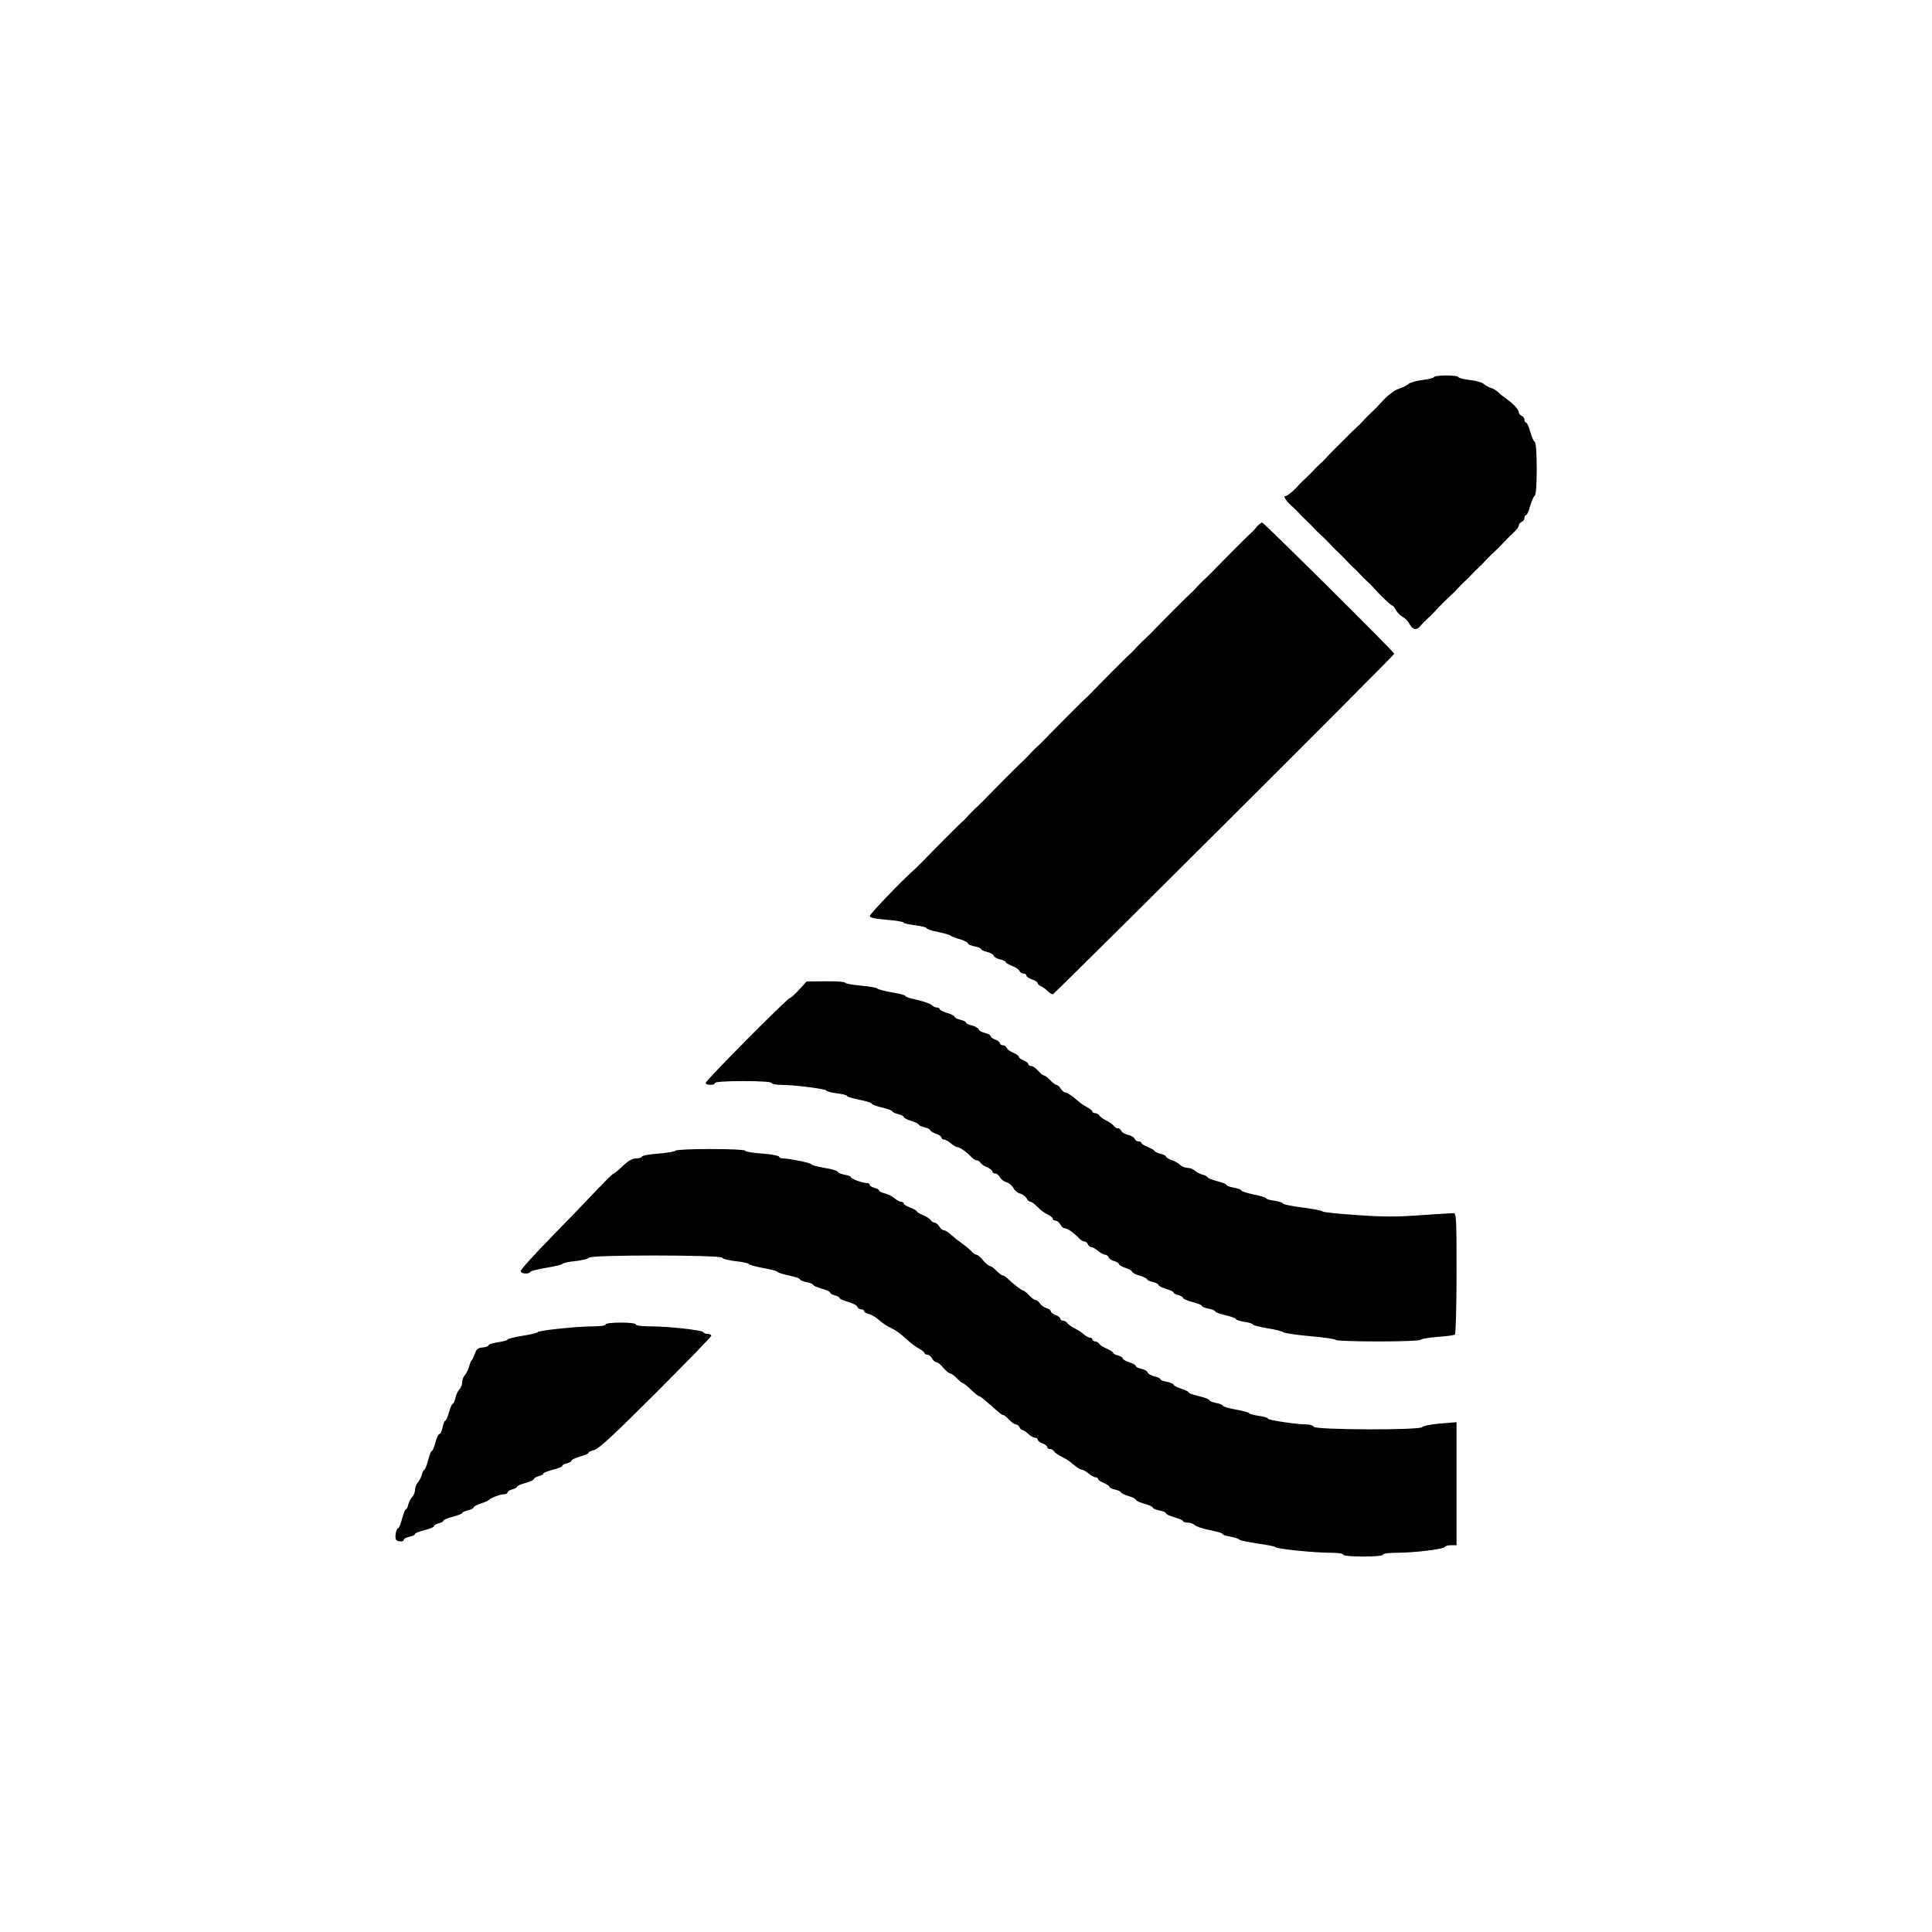
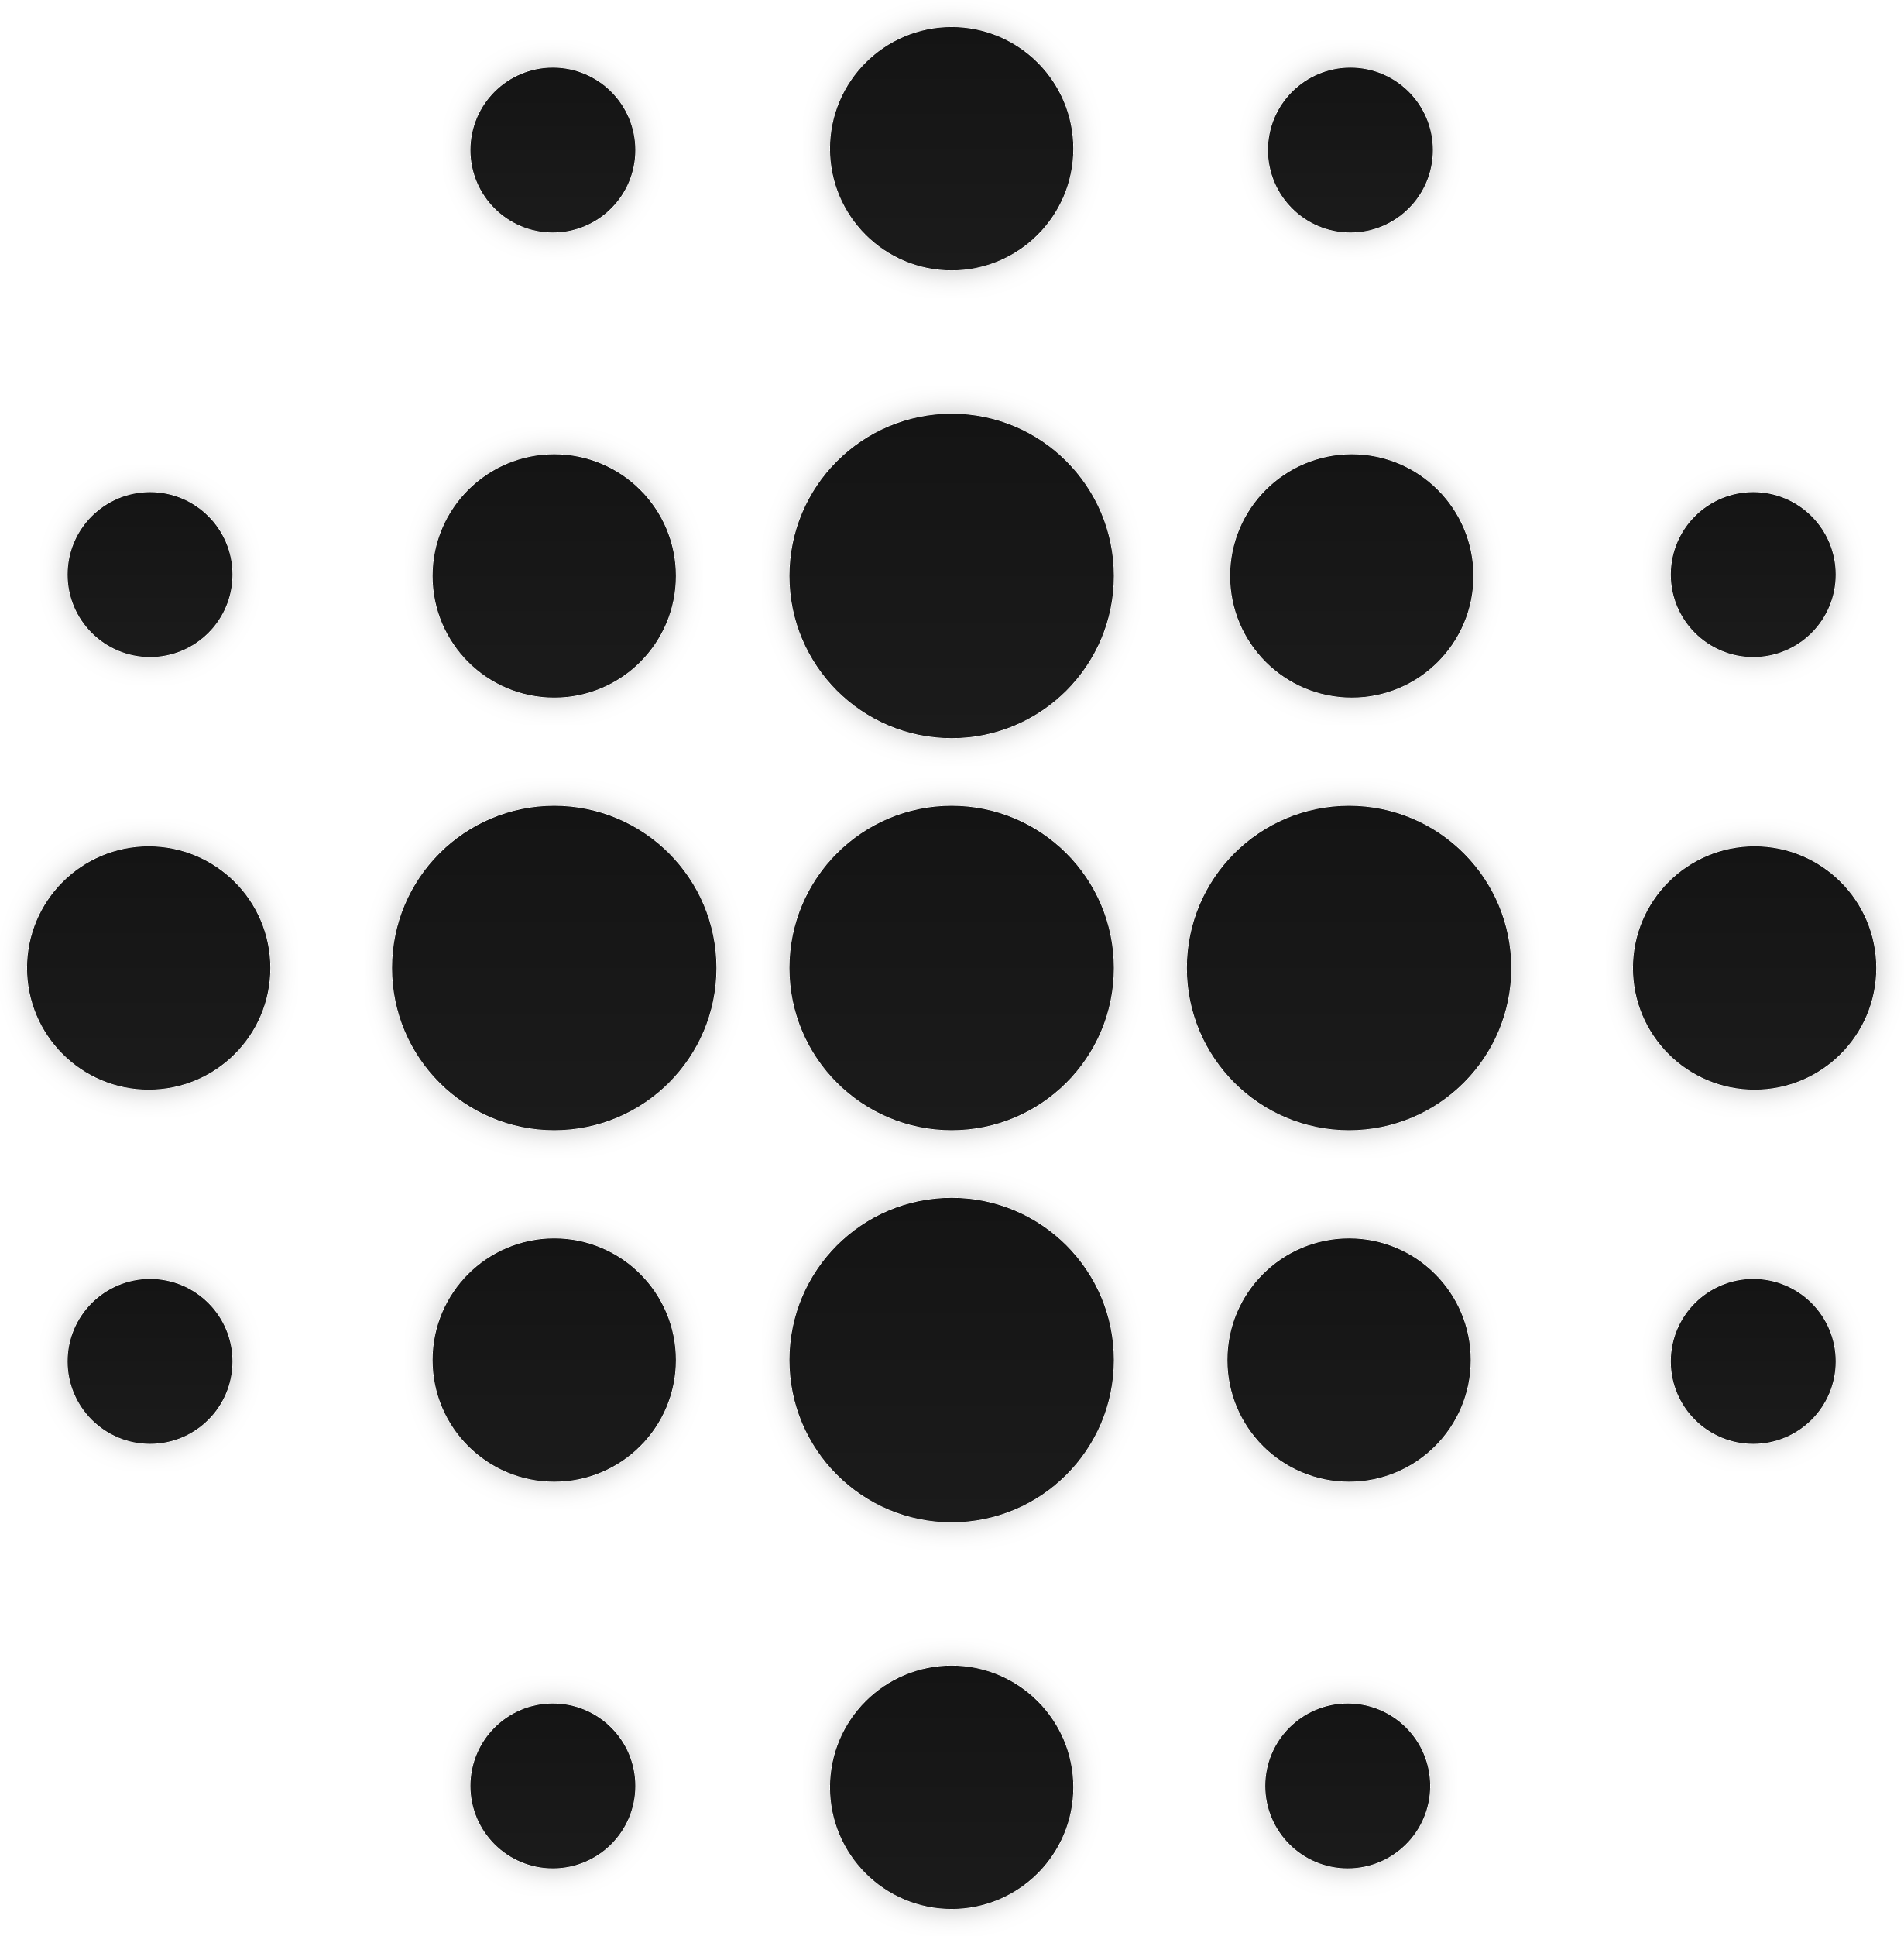
- <svg xmlns="http://www.w3.org/2000/svg" version="1.0" width="1024pt" height="1024pt" viewBox="0 0 1024 1024" preserveAspectRatio="xMidYMid meet">
-   <g transform="translate(0,1024) scale(0.1,-0.1)" fill="#000000" stroke="none">
-     <path d="M7600 8241 c0 -4 -27 -11 -60 -15 -33 -4 -65 -13 -73 -20 -7 -7 -30 -19 -51 -26 -23 -7 -57 -32 -85 -62 -25 -28 -55 -58 -65 -67 -10 -9 -26 -25 -35 -35 -9 -10 -24 -26 -34 -35 -11 -9 -49 -46 -85 -83 -37 -36 -74 -74 -83 -85 -9 -10 -25 -25 -35 -34 -10 -9 -26 -25 -35 -35 -9 -10 -25 -26 -35 -35 -10 -9 -26 -25 -36 -35 -29 -34 -66 -64 -77 -64 -12 0 12 -33 43 -59 10 -9 26 -25 35 -35 9 -10 25 -26 35 -35 10 -9 26 -25 35 -35 9 -10 24 -26 35 -35 10 -9 35 -33 55 -54 20 -22 45 -46 55 -55 10 -10 26 -26 35 -36 9 -10 25 -26 35 -35 10 -9 26 -25 35 -35 9 -10 25 -26 35 -35 10 -9 26 -24 35 -35 31 -36 94 -96 101 -96 4 0 12 -11 19 -24 7 -13 23 -29 36 -36 13 -7 28 -23 35 -36 18 -33 38 -37 58 -12 9 11 26 28 36 37 10 9 26 24 35 34 21 24 74 77 98 98 10 9 25 25 34 35 9 10 25 26 35 35 10 9 26 25 35 35 9 10 25 26 35 35 10 9 26 25 35 35 9 10 25 26 35 36 10 9 36 33 56 55 20 21 48 49 62 62 14 13 26 29 26 36 0 7 7 15 15 19 8 3 15 12 15 21 0 8 4 15 9 15 4 0 14 21 21 48 8 26 18 50 24 54 7 5 11 57 11 143 0 86 -4 138 -11 143 -6 4 -16 28 -24 55 -7 26 -17 47 -21 47 -5 0 -9 7 -9 15 0 9 -7 18 -15 21 -8 4 -15 12 -15 18 0 15 -27 44 -64 71 -16 11 -36 27 -45 36 -9 9 -27 20 -41 24 -13 4 -30 14 -37 21 -8 7 -40 16 -73 20 -33 4 -60 11 -60 15 0 5 -29 9 -65 9 -36 0 -65 -4 -65 -9z" />
-     <path d="M6662 7449 c-9 -12 -25 -29 -36 -38 -10 -9 -51 -50 -92 -91 -40 -41 -78 -79 -84 -85 -5 -5 -20 -21 -32 -33 -13 -13 -32 -31 -42 -40 -10 -10 -26 -26 -35 -36 -9 -10 -24 -26 -35 -35 -10 -9 -51 -50 -92 -91 -40 -41 -78 -79 -84 -85 -5 -5 -20 -21 -32 -33 -13 -13 -32 -31 -42 -40 -10 -10 -26 -26 -35 -36 -9 -10 -24 -26 -35 -35 -10 -9 -51 -50 -92 -91 -40 -41 -78 -79 -84 -85 -5 -5 -20 -21 -32 -33 -13 -13 -31 -31 -42 -40 -10 -10 -51 -51 -92 -92 -40 -41 -78 -79 -84 -85 -5 -5 -20 -21 -32 -33 -13 -13 -32 -31 -42 -40 -10 -10 -26 -26 -35 -36 -9 -10 -24 -26 -35 -35 -10 -9 -51 -50 -92 -91 -40 -41 -78 -79 -84 -85 -5 -5 -20 -21 -32 -33 -13 -13 -32 -31 -42 -40 -10 -10 -26 -26 -35 -36 -9 -10 -24 -26 -35 -35 -10 -9 -51 -50 -92 -91 -40 -41 -78 -79 -84 -85 -5 -5 -20 -21 -32 -33 -13 -13 -31 -31 -41 -40 -70 -62 -237 -237 -237 -247 0 -9 28 -15 90 -20 50 -4 90 -11 90 -15 0 -4 27 -10 60 -14 33 -4 60 -11 60 -15 0 -5 28 -14 63 -21 34 -7 64 -16 67 -20 3 -3 24 -12 48 -18 23 -7 42 -17 42 -22 0 -5 16 -12 35 -16 19 -3 35 -10 35 -14 0 -5 14 -11 31 -15 17 -4 33 -13 36 -20 2 -8 18 -17 34 -20 16 -4 29 -10 29 -14 0 -4 16 -13 35 -21 19 -7 36 -19 39 -27 3 -7 12 -13 21 -13 8 0 15 -5 15 -11 0 -5 14 -15 30 -20 17 -6 30 -15 30 -20 0 -5 8 -13 17 -16 9 -4 25 -15 35 -25 10 -10 22 -18 28 -18 8 0 1810 1796 1810 1805 0 9 -691 695 -700 695 -6 0 -18 -10 -28 -21z" />
-     <path d="M4235 4994 c-22 -24 -44 -44 -49 -44 -12 0 -446 -437 -446 -450 0 -5 11 -10 25 -10 14 0 25 5 25 10 0 6 57 10 150 10 93 0 150 -4 150 -10 0 -5 23 -10 51 -10 69 0 239 -22 239 -30 0 -4 25 -11 55 -15 30 -3 55 -10 55 -14 0 -4 29 -13 65 -20 36 -7 65 -16 65 -20 0 -5 25 -14 55 -21 30 -7 55 -17 55 -21 0 -4 14 -10 30 -14 17 -4 30 -11 30 -15 0 -5 18 -15 40 -21 22 -7 40 -16 40 -20 0 -4 14 -10 30 -14 17 -4 30 -10 30 -15 0 -4 14 -13 30 -19 17 -5 30 -15 30 -20 0 -6 6 -11 13 -11 8 0 24 -9 37 -20 13 -11 28 -20 34 -20 13 0 50 -26 74 -52 9 -10 22 -18 29 -18 6 0 16 -6 20 -13 4 -7 20 -18 36 -24 15 -7 27 -17 27 -23 0 -5 7 -10 15 -10 8 0 19 -9 25 -20 6 -11 21 -22 34 -26 13 -3 29 -17 37 -30 7 -14 23 -27 36 -30 13 -4 28 -15 34 -25 5 -11 15 -19 21 -19 6 0 23 -12 37 -27 15 -16 39 -34 54 -40 15 -7 27 -17 27 -23 0 -5 7 -10 15 -10 8 0 19 -9 25 -20 6 -11 16 -20 23 -20 14 0 50 -25 75 -52 9 -10 22 -18 30 -18 7 0 15 -7 18 -15 4 -8 12 -15 19 -15 6 0 22 -9 35 -20 13 -11 29 -20 37 -20 7 0 16 -6 19 -14 3 -8 16 -17 30 -20 13 -4 24 -10 24 -15 0 -5 16 -15 35 -21 19 -6 35 -16 35 -20 0 -5 18 -15 40 -21 22 -7 40 -16 40 -20 0 -4 14 -10 30 -14 17 -4 30 -11 30 -15 0 -5 18 -15 40 -21 22 -7 40 -15 40 -19 0 -5 11 -11 25 -14 14 -4 25 -10 25 -15 0 -5 23 -15 50 -22 28 -7 50 -16 50 -20 0 -5 16 -11 35 -15 19 -3 35 -10 35 -14 0 -5 25 -14 55 -21 30 -7 55 -16 55 -20 0 -4 20 -11 45 -15 25 -3 45 -10 45 -14 0 -4 35 -13 78 -20 42 -7 79 -16 82 -21 3 -4 67 -14 143 -21 75 -6 137 -16 137 -20 0 -4 101 -8 225 -8 124 0 225 4 225 9 0 4 39 11 86 15 48 3 90 9 95 12 5 3 9 149 9 325 0 297 -1 319 -17 319 -10 0 -89 -5 -176 -11 -121 -9 -201 -9 -335 1 -97 6 -179 15 -182 19 -3 4 -51 14 -107 21 -57 7 -103 17 -103 21 0 4 -20 11 -45 15 -25 3 -45 9 -45 13 0 4 -29 13 -65 20 -36 7 -65 17 -65 21 0 5 -18 11 -40 15 -22 4 -40 10 -40 15 0 4 -22 13 -50 20 -27 7 -50 16 -50 20 0 4 -12 11 -26 14 -15 4 -33 14 -41 21 -8 8 -25 15 -38 15 -13 0 -31 7 -39 15 -8 9 -29 21 -46 26 -16 6 -30 15 -30 19 0 5 -13 11 -30 15 -16 4 -30 10 -30 14 0 4 -16 13 -35 21 -19 8 -35 17 -35 22 0 4 -7 8 -15 8 -9 0 -18 6 -21 14 -3 8 -19 18 -36 21 -16 4 -32 13 -35 21 -3 8 -11 14 -19 14 -7 0 -17 6 -21 13 -4 6 -21 19 -38 27 -16 8 -34 21 -38 27 -4 7 -15 13 -22 13 -8 0 -15 4 -15 8 0 5 -12 15 -27 23 -15 8 -35 21 -44 29 -32 29 -63 50 -74 50 -5 0 -16 9 -23 20 -7 11 -17 20 -23 20 -5 0 -20 11 -33 25 -13 14 -28 25 -33 25 -5 0 -19 11 -31 25 -12 14 -29 25 -37 25 -8 0 -15 5 -15 10 0 6 -11 15 -25 20 -14 5 -25 14 -25 19 0 5 -13 14 -29 21 -16 6 -32 18 -35 26 -3 8 -12 14 -21 14 -8 0 -15 5 -15 10 0 6 -11 15 -25 20 -14 5 -25 14 -25 19 0 5 -13 12 -29 16 -16 3 -32 12 -34 20 -3 7 -19 16 -36 20 -17 4 -31 10 -31 15 0 5 -13 11 -30 15 -16 4 -30 11 -30 15 0 5 -18 15 -40 21 -22 7 -40 16 -40 21 0 4 -6 8 -14 8 -8 0 -21 6 -28 13 -7 7 -41 19 -75 27 -35 7 -63 16 -63 20 0 5 -33 14 -72 20 -40 7 -75 16 -78 21 -3 4 -43 11 -88 15 -45 4 -82 11 -82 15 0 5 -46 9 -102 8 l-103 -1 -40 -44z" />
-     <path d="M3580 4141 c0 -4 -39 -11 -87 -15 -49 -3 -89 -11 -91 -16 -2 -6 -16 -10 -31 -10 -19 0 -42 -13 -70 -40 -23 -22 -45 -40 -49 -40 -4 0 -43 -39 -87 -85 -44 -47 -153 -160 -242 -251 -90 -92 -163 -173 -163 -180 0 -8 10 -14 25 -14 14 0 25 4 25 8 0 5 37 14 83 22 45 7 85 17 88 21 3 5 34 12 70 15 35 4 67 12 71 18 10 16 696 15 706 0 4 -7 37 -15 75 -19 37 -4 67 -11 67 -15 0 -4 34 -13 75 -21 41 -7 75 -16 75 -20 0 -3 27 -12 60 -19 33 -7 60 -16 60 -21 0 -4 16 -11 35 -15 19 -3 35 -10 35 -14 0 -4 20 -13 45 -20 25 -7 45 -16 45 -21 0 -5 11 -11 25 -15 14 -3 25 -10 25 -14 0 -4 20 -13 44 -20 25 -7 47 -18 50 -26 3 -8 12 -14 21 -14 8 0 15 -4 15 -9 0 -5 10 -11 23 -15 13 -3 34 -14 48 -26 38 -31 42 -34 74 -50 31 -16 41 -23 91 -68 16 -15 42 -33 57 -41 15 -8 27 -18 27 -23 0 -4 7 -8 15 -8 8 0 19 -9 25 -20 6 -11 16 -20 23 -20 7 0 24 -13 37 -30 14 -16 30 -29 36 -30 7 0 22 -11 35 -25 13 -13 27 -25 31 -25 4 0 24 -16 44 -35 19 -19 39 -35 43 -35 5 0 26 -16 47 -35 69 -61 74 -65 82 -65 4 0 18 -12 31 -25 13 -14 29 -25 36 -25 7 0 15 -7 19 -15 3 -8 10 -15 16 -15 5 0 19 -9 30 -20 11 -11 27 -20 35 -20 8 0 15 -5 15 -10 0 -6 11 -15 25 -20 14 -5 25 -14 25 -20 0 -5 7 -10 15 -10 7 0 18 -6 22 -13 4 -6 22 -19 38 -27 32 -16 36 -19 74 -50 13 -11 29 -20 36 -20 7 0 22 -9 35 -20 13 -11 29 -20 37 -20 7 0 13 -4 13 -9 0 -5 14 -14 30 -21 17 -7 30 -16 30 -20 0 -5 14 -11 30 -15 17 -4 30 -10 30 -14 0 -4 18 -13 40 -20 22 -6 40 -16 40 -20 0 -5 20 -14 45 -21 25 -7 45 -16 45 -21 0 -4 16 -11 35 -15 19 -3 35 -10 35 -15 0 -5 20 -14 45 -21 25 -7 45 -16 45 -20 0 -4 11 -8 24 -8 14 0 31 -6 38 -13 7 -8 44 -20 81 -27 37 -7 67 -16 67 -20 0 -5 19 -11 43 -15 23 -4 44 -11 47 -16 3 -4 46 -13 95 -20 50 -7 92 -15 95 -19 7 -10 208 -30 293 -30 38 0 67 -4 67 -10 0 -6 42 -10 105 -10 63 0 105 4 105 10 0 6 31 10 73 10 92 0 251 19 255 31 2 5 17 9 33 9 l29 0 0 326 0 326 -87 -7 c-49 -4 -91 -13 -95 -19 -11 -17 -570 -15 -575 2 -3 6 -18 12 -35 12 -54 0 -208 23 -208 31 0 5 -22 11 -50 15 -27 4 -50 10 -50 14 0 4 -31 12 -70 19 -38 7 -70 16 -70 21 0 4 -16 11 -35 14 -19 4 -35 10 -35 15 0 4 -25 14 -55 21 -30 7 -55 16 -55 20 0 4 -18 13 -40 20 -22 7 -40 17 -40 21 0 5 -16 11 -35 15 -19 3 -35 10 -35 14 0 5 -14 11 -31 15 -17 4 -33 13 -36 20 -2 8 -18 17 -34 20 -16 4 -29 10 -29 15 0 5 -16 14 -35 20 -19 6 -35 16 -35 21 0 5 -11 11 -25 15 -14 3 -25 10 -25 14 0 4 -15 13 -32 21 -18 7 -37 19 -41 26 -4 7 -15 13 -22 13 -8 0 -15 5 -15 10 0 6 -6 10 -13 10 -7 0 -22 8 -33 18 -10 9 -32 24 -49 32 -16 8 -34 21 -38 27 -4 7 -15 13 -22 13 -8 0 -15 5 -15 10 0 6 -11 15 -25 20 -14 5 -25 14 -25 19 0 5 -10 13 -22 17 -13 4 -29 15 -36 25 -7 11 -18 19 -24 19 -6 0 -21 11 -34 25 -13 14 -27 25 -31 25 -8 0 -53 35 -84 65 -9 8 -20 15 -25 15 -5 0 -20 12 -33 25 -13 14 -28 25 -35 25 -6 1 -22 14 -36 30 -13 17 -29 30 -35 30 -6 0 -18 8 -26 18 -9 9 -28 26 -43 36 -25 18 -49 37 -83 66 -7 5 -17 10 -22 10 -6 0 -16 9 -23 20 -7 11 -18 20 -25 20 -7 0 -16 6 -20 13 -4 7 -23 19 -40 26 -18 8 -33 16 -33 20 0 4 -16 13 -35 20 -19 7 -35 17 -35 22 0 5 -6 9 -13 9 -8 0 -24 9 -36 19 -13 11 -36 23 -52 26 -16 4 -29 10 -29 15 0 4 -11 11 -25 14 -14 4 -25 11 -25 16 0 6 -8 10 -17 10 -23 0 -83 22 -83 31 0 4 -16 10 -35 13 -19 4 -35 11 -35 16 0 4 -31 14 -70 20 -38 6 -70 15 -70 19 0 7 -115 31 -150 31 -11 0 -20 4 -20 9 0 5 -40 13 -90 17 -49 3 -90 10 -90 15 0 5 -83 9 -185 9 -102 0 -185 -4 -185 -9z" />
-     <path d="M3210 3220 c0 -6 -29 -10 -66 -10 -86 0 -294 -22 -294 -31 0 -3 -36 -12 -80 -19 -44 -7 -80 -16 -80 -20 0 -4 -22 -10 -50 -14 -27 -4 -50 -11 -50 -16 0 -5 -14 -10 -32 -12 -25 -2 -33 -9 -41 -33 -6 -16 -13 -32 -17 -35 -4 -3 -10 -18 -14 -34 -4 -15 -14 -35 -21 -43 -8 -8 -15 -25 -15 -38 0 -13 -7 -30 -15 -39 -8 -8 -18 -29 -21 -45 -4 -17 -10 -31 -14 -31 -4 0 -13 -20 -20 -45 -7 -25 -16 -45 -20 -45 -4 0 -11 -16 -14 -35 -4 -19 -11 -35 -16 -35 -6 0 -15 -20 -22 -45 -7 -25 -15 -45 -19 -45 -4 0 -13 -22 -20 -50 -7 -27 -16 -50 -20 -50 -4 0 -10 -12 -13 -26 -4 -15 -14 -33 -21 -41 -8 -8 -15 -25 -15 -38 0 -13 -7 -30 -15 -38 -7 -8 -17 -26 -21 -41 -3 -14 -9 -26 -13 -26 -4 0 -13 -22 -20 -50 -7 -27 -16 -50 -21 -50 -9 0 -18 -41 -12 -58 4 -14 42 -17 42 -3 0 5 14 12 30 16 17 4 30 10 30 15 0 4 23 13 50 20 28 7 50 16 50 21 0 5 11 11 25 15 14 3 25 10 25 14 0 5 23 14 50 21 28 7 50 16 50 20 0 4 14 10 30 14 17 4 30 10 30 15 0 5 17 14 38 21 20 6 39 15 42 18 9 11 60 31 80 31 11 0 20 4 20 10 0 5 11 12 25 16 14 3 25 10 25 14 0 4 20 13 45 20 25 7 45 16 45 21 0 5 11 11 25 15 14 3 25 10 25 14 0 4 23 13 50 20 28 7 50 16 50 20 0 4 11 11 25 14 14 4 25 10 25 15 0 5 20 14 45 21 25 7 45 16 45 21 0 4 14 10 30 14 23 5 108 84 325 301 162 162 295 299 295 304 0 6 -9 10 -19 10 -11 0 -21 4 -23 9 -4 11 -185 31 -283 31 -43 0 -75 4 -75 10 0 6 -33 10 -80 10 -47 0 -80 -4 -80 -10z" />
-   </g>
+ <svg xmlns="http://www.w3.org/2000/svg" width="704" height="716" viewBox="0 0 704 716" fill="none">
+   <g filter="url(#filter0_d_1_46)">
+     <circle cx="352" cy="55" r="45" fill="url(#paint0_linear_1_46)" />
+   </g>
+   <g filter="url(#filter1_d_1_46)">
+     <circle cx="499.5" cy="55.5" r="30.5" fill="url(#paint1_linear_1_46)" />
+   </g>
+   <g filter="url(#filter2_d_1_46)">
+     <circle cx="498.5" cy="660.5" r="30.5" fill="url(#paint2_linear_1_46)" />
+   </g>
+   <g filter="url(#filter3_d_1_46)">
+     <circle cx="648.5" cy="503.5" r="30.5" fill="url(#paint3_linear_1_46)" />
+   </g>
+   <g filter="url(#filter4_d_1_46)">
+     <circle cx="648.5" cy="212.5" r="30.5" fill="url(#paint4_linear_1_46)" />
+   </g>
+   <g filter="url(#filter5_d_1_46)">
+     <circle cx="55.5" cy="212.5" r="30.5" fill="url(#paint5_linear_1_46)" />
+   </g>
+   <g filter="url(#filter6_d_1_46)">
+     <circle cx="55.5" cy="503.5" r="30.5" fill="url(#paint6_linear_1_46)" />
+   </g>
+   <g filter="url(#filter7_d_1_46)">
+     <circle cx="204.5" cy="660.5" r="30.5" fill="url(#paint7_linear_1_46)" />
+   </g>
+   <g filter="url(#filter8_d_1_46)">
+     <circle cx="204.5" cy="55.5" r="30.5" fill="url(#paint8_linear_1_46)" />
+   </g>
+   <g filter="url(#filter9_d_1_46)">
+     <circle cx="352" cy="661" r="45" fill="url(#paint9_linear_1_46)" />
+   </g>
+   <g filter="url(#filter10_d_1_46)">
+     <circle cx="499" cy="503" r="45" fill="url(#paint10_linear_1_46)" />
+   </g>
+   <g filter="url(#filter11_d_1_46)">
+     <circle cx="205" cy="503" r="45" fill="url(#paint11_linear_1_46)" />
+   </g>
+   <g filter="url(#filter12_d_1_46)">
+     <circle cx="205" cy="213" r="45" fill="url(#paint12_linear_1_46)" />
+   </g>
+   <g filter="url(#filter13_d_1_46)">
+     <circle cx="500" cy="213" r="45" fill="url(#paint13_linear_1_46)" />
+   </g>
+   <g filter="url(#filter14_d_1_46)">
+     <circle cx="649" cy="358" r="45" fill="url(#paint14_linear_1_46)" />
+   </g>
+   <g filter="url(#filter15_d_1_46)">
+     <circle cx="55" cy="358" r="45" fill="url(#paint15_linear_1_46)" />
+   </g>
+   <g filter="url(#filter16_d_1_46)">
+     <circle cx="352" cy="213" r="60" fill="url(#paint16_linear_1_46)" />
+   </g>
+   <g filter="url(#filter17_d_1_46)">
+     <circle cx="352" cy="358" r="60" fill="url(#paint17_linear_1_46)" />
+   </g>
+   <g filter="url(#filter18_d_1_46)">
+     <circle cx="352" cy="503" r="60" fill="url(#paint18_linear_1_46)" />
+   </g>
+   <g filter="url(#filter19_d_1_46)">
+     <circle cx="499" cy="358" r="60" fill="url(#paint19_linear_1_46)" />
+   </g>
+   <g filter="url(#filter20_d_1_46)">
+     <circle cx="205" cy="358" r="60" fill="url(#paint20_linear_1_46)" />
+   </g>
+   <defs>
+     <filter id="filter0_d_1_46" x="297" y="0" width="110" height="110" filterUnits="userSpaceOnUse" color-interpolation-filters="sRGB">
+       <feFlood flood-opacity="0" result="BackgroundImageFix" />
+       <feColorMatrix in="SourceAlpha" type="matrix" values="0 0 0 0 0 0 0 0 0 0 0 0 0 0 0 0 0 0 127 0" result="hardAlpha" />
+       <feOffset />
+       <feGaussianBlur stdDeviation="5" />
+       <feComposite in2="hardAlpha" operator="out" />
+       <feColorMatrix type="matrix" values="0 0 0 0 0 0 0 0 0 0 0 0 0 0 0 0 0 0 0.25 0" />
+       <feBlend mode="normal" in2="BackgroundImageFix" result="effect1_dropShadow_1_46" />
+       <feBlend mode="normal" in="SourceGraphic" in2="effect1_dropShadow_1_46" result="shape" />
+     </filter>
+     <filter id="filter1_d_1_46" x="459" y="15" width="81" height="81" filterUnits="userSpaceOnUse" color-interpolation-filters="sRGB">
+       <feFlood flood-opacity="0" result="BackgroundImageFix" />
+       <feColorMatrix in="SourceAlpha" type="matrix" values="0 0 0 0 0 0 0 0 0 0 0 0 0 0 0 0 0 0 127 0" result="hardAlpha" />
+       <feOffset />
+       <feGaussianBlur stdDeviation="5" />
+       <feComposite in2="hardAlpha" operator="out" />
+       <feColorMatrix type="matrix" values="0 0 0 0 0 0 0 0 0 0 0 0 0 0 0 0 0 0 0.25 0" />
+       <feBlend mode="normal" in2="BackgroundImageFix" result="effect1_dropShadow_1_46" />
+       <feBlend mode="normal" in="SourceGraphic" in2="effect1_dropShadow_1_46" result="shape" />
+     </filter>
+     <filter id="filter2_d_1_46" x="458" y="620" width="81" height="81" filterUnits="userSpaceOnUse" color-interpolation-filters="sRGB">
+       <feFlood flood-opacity="0" result="BackgroundImageFix" />
+       <feColorMatrix in="SourceAlpha" type="matrix" values="0 0 0 0 0 0 0 0 0 0 0 0 0 0 0 0 0 0 127 0" result="hardAlpha" />
+       <feOffset />
+       <feGaussianBlur stdDeviation="5" />
+       <feComposite in2="hardAlpha" operator="out" />
+       <feColorMatrix type="matrix" values="0 0 0 0 0 0 0 0 0 0 0 0 0 0 0 0 0 0 0.25 0" />
+       <feBlend mode="normal" in2="BackgroundImageFix" result="effect1_dropShadow_1_46" />
+       <feBlend mode="normal" in="SourceGraphic" in2="effect1_dropShadow_1_46" result="shape" />
+     </filter>
+     <filter id="filter3_d_1_46" x="608" y="463" width="81" height="81" filterUnits="userSpaceOnUse" color-interpolation-filters="sRGB">
+       <feFlood flood-opacity="0" result="BackgroundImageFix" />
+       <feColorMatrix in="SourceAlpha" type="matrix" values="0 0 0 0 0 0 0 0 0 0 0 0 0 0 0 0 0 0 127 0" result="hardAlpha" />
+       <feOffset />
+       <feGaussianBlur stdDeviation="5" />
+       <feComposite in2="hardAlpha" operator="out" />
+       <feColorMatrix type="matrix" values="0 0 0 0 0 0 0 0 0 0 0 0 0 0 0 0 0 0 0.25 0" />
+       <feBlend mode="normal" in2="BackgroundImageFix" result="effect1_dropShadow_1_46" />
+       <feBlend mode="normal" in="SourceGraphic" in2="effect1_dropShadow_1_46" result="shape" />
+     </filter>
+     <filter id="filter4_d_1_46" x="608" y="172" width="81" height="81" filterUnits="userSpaceOnUse" color-interpolation-filters="sRGB">
+       <feFlood flood-opacity="0" result="BackgroundImageFix" />
+       <feColorMatrix in="SourceAlpha" type="matrix" values="0 0 0 0 0 0 0 0 0 0 0 0 0 0 0 0 0 0 127 0" result="hardAlpha" />
+       <feOffset />
+       <feGaussianBlur stdDeviation="5" />
+       <feComposite in2="hardAlpha" operator="out" />
+       <feColorMatrix type="matrix" values="0 0 0 0 0 0 0 0 0 0 0 0 0 0 0 0 0 0 0.25 0" />
+       <feBlend mode="normal" in2="BackgroundImageFix" result="effect1_dropShadow_1_46" />
+       <feBlend mode="normal" in="SourceGraphic" in2="effect1_dropShadow_1_46" result="shape" />
+     </filter>
+     <filter id="filter5_d_1_46" x="15" y="172" width="81" height="81" filterUnits="userSpaceOnUse" color-interpolation-filters="sRGB">
+       <feFlood flood-opacity="0" result="BackgroundImageFix" />
+       <feColorMatrix in="SourceAlpha" type="matrix" values="0 0 0 0 0 0 0 0 0 0 0 0 0 0 0 0 0 0 127 0" result="hardAlpha" />
+       <feOffset />
+       <feGaussianBlur stdDeviation="5" />
+       <feComposite in2="hardAlpha" operator="out" />
+       <feColorMatrix type="matrix" values="0 0 0 0 0 0 0 0 0 0 0 0 0 0 0 0 0 0 0.25 0" />
+       <feBlend mode="normal" in2="BackgroundImageFix" result="effect1_dropShadow_1_46" />
+       <feBlend mode="normal" in="SourceGraphic" in2="effect1_dropShadow_1_46" result="shape" />
+     </filter>
+     <filter id="filter6_d_1_46" x="15" y="463" width="81" height="81" filterUnits="userSpaceOnUse" color-interpolation-filters="sRGB">
+       <feFlood flood-opacity="0" result="BackgroundImageFix" />
+       <feColorMatrix in="SourceAlpha" type="matrix" values="0 0 0 0 0 0 0 0 0 0 0 0 0 0 0 0 0 0 127 0" result="hardAlpha" />
+       <feOffset />
+       <feGaussianBlur stdDeviation="5" />
+       <feComposite in2="hardAlpha" operator="out" />
+       <feColorMatrix type="matrix" values="0 0 0 0 0 0 0 0 0 0 0 0 0 0 0 0 0 0 0.25 0" />
+       <feBlend mode="normal" in2="BackgroundImageFix" result="effect1_dropShadow_1_46" />
+       <feBlend mode="normal" in="SourceGraphic" in2="effect1_dropShadow_1_46" result="shape" />
+     </filter>
+     <filter id="filter7_d_1_46" x="164" y="620" width="81" height="81" filterUnits="userSpaceOnUse" color-interpolation-filters="sRGB">
+       <feFlood flood-opacity="0" result="BackgroundImageFix" />
+       <feColorMatrix in="SourceAlpha" type="matrix" values="0 0 0 0 0 0 0 0 0 0 0 0 0 0 0 0 0 0 127 0" result="hardAlpha" />
+       <feOffset />
+       <feGaussianBlur stdDeviation="5" />
+       <feComposite in2="hardAlpha" operator="out" />
+       <feColorMatrix type="matrix" values="0 0 0 0 0 0 0 0 0 0 0 0 0 0 0 0 0 0 0.25 0" />
+       <feBlend mode="normal" in2="BackgroundImageFix" result="effect1_dropShadow_1_46" />
+       <feBlend mode="normal" in="SourceGraphic" in2="effect1_dropShadow_1_46" result="shape" />
+     </filter>
+     <filter id="filter8_d_1_46" x="164" y="15" width="81" height="81" filterUnits="userSpaceOnUse" color-interpolation-filters="sRGB">
+       <feFlood flood-opacity="0" result="BackgroundImageFix" />
+       <feColorMatrix in="SourceAlpha" type="matrix" values="0 0 0 0 0 0 0 0 0 0 0 0 0 0 0 0 0 0 127 0" result="hardAlpha" />
+       <feOffset />
+       <feGaussianBlur stdDeviation="5" />
+       <feComposite in2="hardAlpha" operator="out" />
+       <feColorMatrix type="matrix" values="0 0 0 0 0 0 0 0 0 0 0 0 0 0 0 0 0 0 0.25 0" />
+       <feBlend mode="normal" in2="BackgroundImageFix" result="effect1_dropShadow_1_46" />
+       <feBlend mode="normal" in="SourceGraphic" in2="effect1_dropShadow_1_46" result="shape" />
+     </filter>
+     <filter id="filter9_d_1_46" x="297" y="606" width="110" height="110" filterUnits="userSpaceOnUse" color-interpolation-filters="sRGB">
+       <feFlood flood-opacity="0" result="BackgroundImageFix" />
+       <feColorMatrix in="SourceAlpha" type="matrix" values="0 0 0 0 0 0 0 0 0 0 0 0 0 0 0 0 0 0 127 0" result="hardAlpha" />
+       <feOffset />
+       <feGaussianBlur stdDeviation="5" />
+       <feComposite in2="hardAlpha" operator="out" />
+       <feColorMatrix type="matrix" values="0 0 0 0 0 0 0 0 0 0 0 0 0 0 0 0 0 0 0.25 0" />
+       <feBlend mode="normal" in2="BackgroundImageFix" result="effect1_dropShadow_1_46" />
+       <feBlend mode="normal" in="SourceGraphic" in2="effect1_dropShadow_1_46" result="shape" />
+     </filter>
+     <filter id="filter10_d_1_46" x="444" y="448" width="110" height="110" filterUnits="userSpaceOnUse" color-interpolation-filters="sRGB">
+       <feFlood flood-opacity="0" result="BackgroundImageFix" />
+       <feColorMatrix in="SourceAlpha" type="matrix" values="0 0 0 0 0 0 0 0 0 0 0 0 0 0 0 0 0 0 127 0" result="hardAlpha" />
+       <feOffset />
+       <feGaussianBlur stdDeviation="5" />
+       <feComposite in2="hardAlpha" operator="out" />
+       <feColorMatrix type="matrix" values="0 0 0 0 0 0 0 0 0 0 0 0 0 0 0 0 0 0 0.25 0" />
+       <feBlend mode="normal" in2="BackgroundImageFix" result="effect1_dropShadow_1_46" />
+       <feBlend mode="normal" in="SourceGraphic" in2="effect1_dropShadow_1_46" result="shape" />
+     </filter>
+     <filter id="filter11_d_1_46" x="150" y="448" width="110" height="110" filterUnits="userSpaceOnUse" color-interpolation-filters="sRGB">
+       <feFlood flood-opacity="0" result="BackgroundImageFix" />
+       <feColorMatrix in="SourceAlpha" type="matrix" values="0 0 0 0 0 0 0 0 0 0 0 0 0 0 0 0 0 0 127 0" result="hardAlpha" />
+       <feOffset />
+       <feGaussianBlur stdDeviation="5" />
+       <feComposite in2="hardAlpha" operator="out" />
+       <feColorMatrix type="matrix" values="0 0 0 0 0 0 0 0 0 0 0 0 0 0 0 0 0 0 0.25 0" />
+       <feBlend mode="normal" in2="BackgroundImageFix" result="effect1_dropShadow_1_46" />
+       <feBlend mode="normal" in="SourceGraphic" in2="effect1_dropShadow_1_46" result="shape" />
+     </filter>
+     <filter id="filter12_d_1_46" x="150" y="158" width="110" height="110" filterUnits="userSpaceOnUse" color-interpolation-filters="sRGB">
+       <feFlood flood-opacity="0" result="BackgroundImageFix" />
+       <feColorMatrix in="SourceAlpha" type="matrix" values="0 0 0 0 0 0 0 0 0 0 0 0 0 0 0 0 0 0 127 0" result="hardAlpha" />
+       <feOffset />
+       <feGaussianBlur stdDeviation="5" />
+       <feComposite in2="hardAlpha" operator="out" />
+       <feColorMatrix type="matrix" values="0 0 0 0 0 0 0 0 0 0 0 0 0 0 0 0 0 0 0.25 0" />
+       <feBlend mode="normal" in2="BackgroundImageFix" result="effect1_dropShadow_1_46" />
+       <feBlend mode="normal" in="SourceGraphic" in2="effect1_dropShadow_1_46" result="shape" />
+     </filter>
+     <filter id="filter13_d_1_46" x="445" y="158" width="110" height="110" filterUnits="userSpaceOnUse" color-interpolation-filters="sRGB">
+       <feFlood flood-opacity="0" result="BackgroundImageFix" />
+       <feColorMatrix in="SourceAlpha" type="matrix" values="0 0 0 0 0 0 0 0 0 0 0 0 0 0 0 0 0 0 127 0" result="hardAlpha" />
+       <feOffset />
+       <feGaussianBlur stdDeviation="5" />
+       <feComposite in2="hardAlpha" operator="out" />
+       <feColorMatrix type="matrix" values="0 0 0 0 0 0 0 0 0 0 0 0 0 0 0 0 0 0 0.25 0" />
+       <feBlend mode="normal" in2="BackgroundImageFix" result="effect1_dropShadow_1_46" />
+       <feBlend mode="normal" in="SourceGraphic" in2="effect1_dropShadow_1_46" result="shape" />
+     </filter>
+     <filter id="filter14_d_1_46" x="594" y="303" width="110" height="110" filterUnits="userSpaceOnUse" color-interpolation-filters="sRGB">
+       <feFlood flood-opacity="0" result="BackgroundImageFix" />
+       <feColorMatrix in="SourceAlpha" type="matrix" values="0 0 0 0 0 0 0 0 0 0 0 0 0 0 0 0 0 0 127 0" result="hardAlpha" />
+       <feOffset />
+       <feGaussianBlur stdDeviation="5" />
+       <feComposite in2="hardAlpha" operator="out" />
+       <feColorMatrix type="matrix" values="0 0 0 0 0 0 0 0 0 0 0 0 0 0 0 0 0 0 0.25 0" />
+       <feBlend mode="normal" in2="BackgroundImageFix" result="effect1_dropShadow_1_46" />
+       <feBlend mode="normal" in="SourceGraphic" in2="effect1_dropShadow_1_46" result="shape" />
+     </filter>
+     <filter id="filter15_d_1_46" x="0" y="303" width="110" height="110" filterUnits="userSpaceOnUse" color-interpolation-filters="sRGB">
+       <feFlood flood-opacity="0" result="BackgroundImageFix" />
+       <feColorMatrix in="SourceAlpha" type="matrix" values="0 0 0 0 0 0 0 0 0 0 0 0 0 0 0 0 0 0 127 0" result="hardAlpha" />
+       <feOffset />
+       <feGaussianBlur stdDeviation="5" />
+       <feComposite in2="hardAlpha" operator="out" />
+       <feColorMatrix type="matrix" values="0 0 0 0 0 0 0 0 0 0 0 0 0 0 0 0 0 0 0.25 0" />
+       <feBlend mode="normal" in2="BackgroundImageFix" result="effect1_dropShadow_1_46" />
+       <feBlend mode="normal" in="SourceGraphic" in2="effect1_dropShadow_1_46" result="shape" />
+     </filter>
+     <filter id="filter16_d_1_46" x="282" y="143" width="140" height="140" filterUnits="userSpaceOnUse" color-interpolation-filters="sRGB">
+       <feFlood flood-opacity="0" result="BackgroundImageFix" />
+       <feColorMatrix in="SourceAlpha" type="matrix" values="0 0 0 0 0 0 0 0 0 0 0 0 0 0 0 0 0 0 127 0" result="hardAlpha" />
+       <feOffset />
+       <feGaussianBlur stdDeviation="5" />
+       <feComposite in2="hardAlpha" operator="out" />
+       <feColorMatrix type="matrix" values="0 0 0 0 0 0 0 0 0 0 0 0 0 0 0 0 0 0 0.25 0" />
+       <feBlend mode="normal" in2="BackgroundImageFix" result="effect1_dropShadow_1_46" />
+       <feBlend mode="normal" in="SourceGraphic" in2="effect1_dropShadow_1_46" result="shape" />
+     </filter>
+     <filter id="filter17_d_1_46" x="282" y="288" width="140" height="140" filterUnits="userSpaceOnUse" color-interpolation-filters="sRGB">
+       <feFlood flood-opacity="0" result="BackgroundImageFix" />
+       <feColorMatrix in="SourceAlpha" type="matrix" values="0 0 0 0 0 0 0 0 0 0 0 0 0 0 0 0 0 0 127 0" result="hardAlpha" />
+       <feOffset />
+       <feGaussianBlur stdDeviation="5" />
+       <feComposite in2="hardAlpha" operator="out" />
+       <feColorMatrix type="matrix" values="0 0 0 0 0 0 0 0 0 0 0 0 0 0 0 0 0 0 0.25 0" />
+       <feBlend mode="normal" in2="BackgroundImageFix" result="effect1_dropShadow_1_46" />
+       <feBlend mode="normal" in="SourceGraphic" in2="effect1_dropShadow_1_46" result="shape" />
+     </filter>
+     <filter id="filter18_d_1_46" x="282" y="433" width="140" height="140" filterUnits="userSpaceOnUse" color-interpolation-filters="sRGB">
+       <feFlood flood-opacity="0" result="BackgroundImageFix" />
+       <feColorMatrix in="SourceAlpha" type="matrix" values="0 0 0 0 0 0 0 0 0 0 0 0 0 0 0 0 0 0 127 0" result="hardAlpha" />
+       <feOffset />
+       <feGaussianBlur stdDeviation="5" />
+       <feComposite in2="hardAlpha" operator="out" />
+       <feColorMatrix type="matrix" values="0 0 0 0 0 0 0 0 0 0 0 0 0 0 0 0 0 0 0.25 0" />
+       <feBlend mode="normal" in2="BackgroundImageFix" result="effect1_dropShadow_1_46" />
+       <feBlend mode="normal" in="SourceGraphic" in2="effect1_dropShadow_1_46" result="shape" />
+     </filter>
+     <filter id="filter19_d_1_46" x="429" y="288" width="140" height="140" filterUnits="userSpaceOnUse" color-interpolation-filters="sRGB">
+       <feFlood flood-opacity="0" result="BackgroundImageFix" />
+       <feColorMatrix in="SourceAlpha" type="matrix" values="0 0 0 0 0 0 0 0 0 0 0 0 0 0 0 0 0 0 127 0" result="hardAlpha" />
+       <feOffset />
+       <feGaussianBlur stdDeviation="5" />
+       <feComposite in2="hardAlpha" operator="out" />
+       <feColorMatrix type="matrix" values="0 0 0 0 0 0 0 0 0 0 0 0 0 0 0 0 0 0 0.25 0" />
+       <feBlend mode="normal" in2="BackgroundImageFix" result="effect1_dropShadow_1_46" />
+       <feBlend mode="normal" in="SourceGraphic" in2="effect1_dropShadow_1_46" result="shape" />
+     </filter>
+     <filter id="filter20_d_1_46" x="135" y="288" width="140" height="140" filterUnits="userSpaceOnUse" color-interpolation-filters="sRGB">
+       <feFlood flood-opacity="0" result="BackgroundImageFix" />
+       <feColorMatrix in="SourceAlpha" type="matrix" values="0 0 0 0 0 0 0 0 0 0 0 0 0 0 0 0 0 0 127 0" result="hardAlpha" />
+       <feOffset />
+       <feGaussianBlur stdDeviation="5" />
+       <feComposite in2="hardAlpha" operator="out" />
+       <feColorMatrix type="matrix" values="0 0 0 0 0 0 0 0 0 0 0 0 0 0 0 0 0 0 0.25 0" />
+       <feBlend mode="normal" in2="BackgroundImageFix" result="effect1_dropShadow_1_46" />
+       <feBlend mode="normal" in="SourceGraphic" in2="effect1_dropShadow_1_46" result="shape" />
+     </filter>
+     <linearGradient id="paint0_linear_1_46" x1="352" y1="10" x2="352" y2="100" gradientUnits="userSpaceOnUse">
+       <stop stop-color="#141414" />
+       <stop offset="1" stop-color="#1B1B1B" />
+     </linearGradient>
+     <linearGradient id="paint1_linear_1_46" x1="499.5" y1="25" x2="499.5" y2="86" gradientUnits="userSpaceOnUse">
+       <stop stop-color="#141414" />
+       <stop offset="1" stop-color="#1B1B1B" />
+     </linearGradient>
+     <linearGradient id="paint2_linear_1_46" x1="498.5" y1="630" x2="498.5" y2="691" gradientUnits="userSpaceOnUse">
+       <stop stop-color="#141414" />
+       <stop offset="1" stop-color="#1B1B1B" />
+     </linearGradient>
+     <linearGradient id="paint3_linear_1_46" x1="648.5" y1="473" x2="648.5" y2="534" gradientUnits="userSpaceOnUse">
+       <stop stop-color="#141414" />
+       <stop offset="1" stop-color="#1B1B1B" />
+     </linearGradient>
+     <linearGradient id="paint4_linear_1_46" x1="648.5" y1="182" x2="648.5" y2="243" gradientUnits="userSpaceOnUse">
+       <stop stop-color="#141414" />
+       <stop offset="1" stop-color="#1B1B1B" />
+     </linearGradient>
+     <linearGradient id="paint5_linear_1_46" x1="55.5" y1="182" x2="55.5" y2="243" gradientUnits="userSpaceOnUse">
+       <stop stop-color="#141414" />
+       <stop offset="1" stop-color="#1B1B1B" />
+     </linearGradient>
+     <linearGradient id="paint6_linear_1_46" x1="55.5" y1="473" x2="55.5" y2="534" gradientUnits="userSpaceOnUse">
+       <stop stop-color="#141414" />
+       <stop offset="1" stop-color="#1B1B1B" />
+     </linearGradient>
+     <linearGradient id="paint7_linear_1_46" x1="204.5" y1="630" x2="204.5" y2="691" gradientUnits="userSpaceOnUse">
+       <stop stop-color="#141414" />
+       <stop offset="1" stop-color="#1B1B1B" />
+     </linearGradient>
+     <linearGradient id="paint8_linear_1_46" x1="204.5" y1="25" x2="204.5" y2="86" gradientUnits="userSpaceOnUse">
+       <stop stop-color="#141414" />
+       <stop offset="1" stop-color="#1B1B1B" />
+     </linearGradient>
+     <linearGradient id="paint9_linear_1_46" x1="352" y1="616" x2="352" y2="706" gradientUnits="userSpaceOnUse">
+       <stop stop-color="#141414" />
+       <stop offset="1" stop-color="#1B1B1B" />
+     </linearGradient>
+     <linearGradient id="paint10_linear_1_46" x1="499" y1="458" x2="499" y2="548" gradientUnits="userSpaceOnUse">
+       <stop stop-color="#141414" />
+       <stop offset="1" stop-color="#1B1B1B" />
+     </linearGradient>
+     <linearGradient id="paint11_linear_1_46" x1="205" y1="458" x2="205" y2="548" gradientUnits="userSpaceOnUse">
+       <stop stop-color="#141414" />
+       <stop offset="1" stop-color="#1B1B1B" />
+     </linearGradient>
+     <linearGradient id="paint12_linear_1_46" x1="205" y1="168" x2="205" y2="258" gradientUnits="userSpaceOnUse">
+       <stop stop-color="#141414" />
+       <stop offset="1" stop-color="#1B1B1B" />
+     </linearGradient>
+     <linearGradient id="paint13_linear_1_46" x1="500" y1="168" x2="500" y2="258" gradientUnits="userSpaceOnUse">
+       <stop stop-color="#141414" />
+       <stop offset="1" stop-color="#1B1B1B" />
+     </linearGradient>
+     <linearGradient id="paint14_linear_1_46" x1="649" y1="313" x2="649" y2="403" gradientUnits="userSpaceOnUse">
+       <stop stop-color="#141414" />
+       <stop offset="1" stop-color="#1B1B1B" />
+     </linearGradient>
+     <linearGradient id="paint15_linear_1_46" x1="55" y1="313" x2="55" y2="403" gradientUnits="userSpaceOnUse">
+       <stop stop-color="#141414" />
+       <stop offset="1" stop-color="#1B1B1B" />
+     </linearGradient>
+     <linearGradient id="paint16_linear_1_46" x1="352" y1="153" x2="352" y2="273" gradientUnits="userSpaceOnUse">
+       <stop stop-color="#141414" />
+       <stop offset="1" stop-color="#1B1B1B" />
+     </linearGradient>
+     <linearGradient id="paint17_linear_1_46" x1="352" y1="298" x2="352" y2="418" gradientUnits="userSpaceOnUse">
+       <stop stop-color="#141414" />
+       <stop offset="1" stop-color="#1B1B1B" />
+     </linearGradient>
+     <linearGradient id="paint18_linear_1_46" x1="352" y1="443" x2="352" y2="563" gradientUnits="userSpaceOnUse">
+       <stop stop-color="#141414" />
+       <stop offset="1" stop-color="#1B1B1B" />
+     </linearGradient>
+     <linearGradient id="paint19_linear_1_46" x1="499" y1="298" x2="499" y2="418" gradientUnits="userSpaceOnUse">
+       <stop stop-color="#141414" />
+       <stop offset="1" stop-color="#1B1B1B" />
+     </linearGradient>
+     <linearGradient id="paint20_linear_1_46" x1="205" y1="298" x2="205" y2="418" gradientUnits="userSpaceOnUse">
+       <stop stop-color="#141414" />
+       <stop offset="1" stop-color="#1B1B1B" />
+     </linearGradient>
+   </defs>
</svg>
